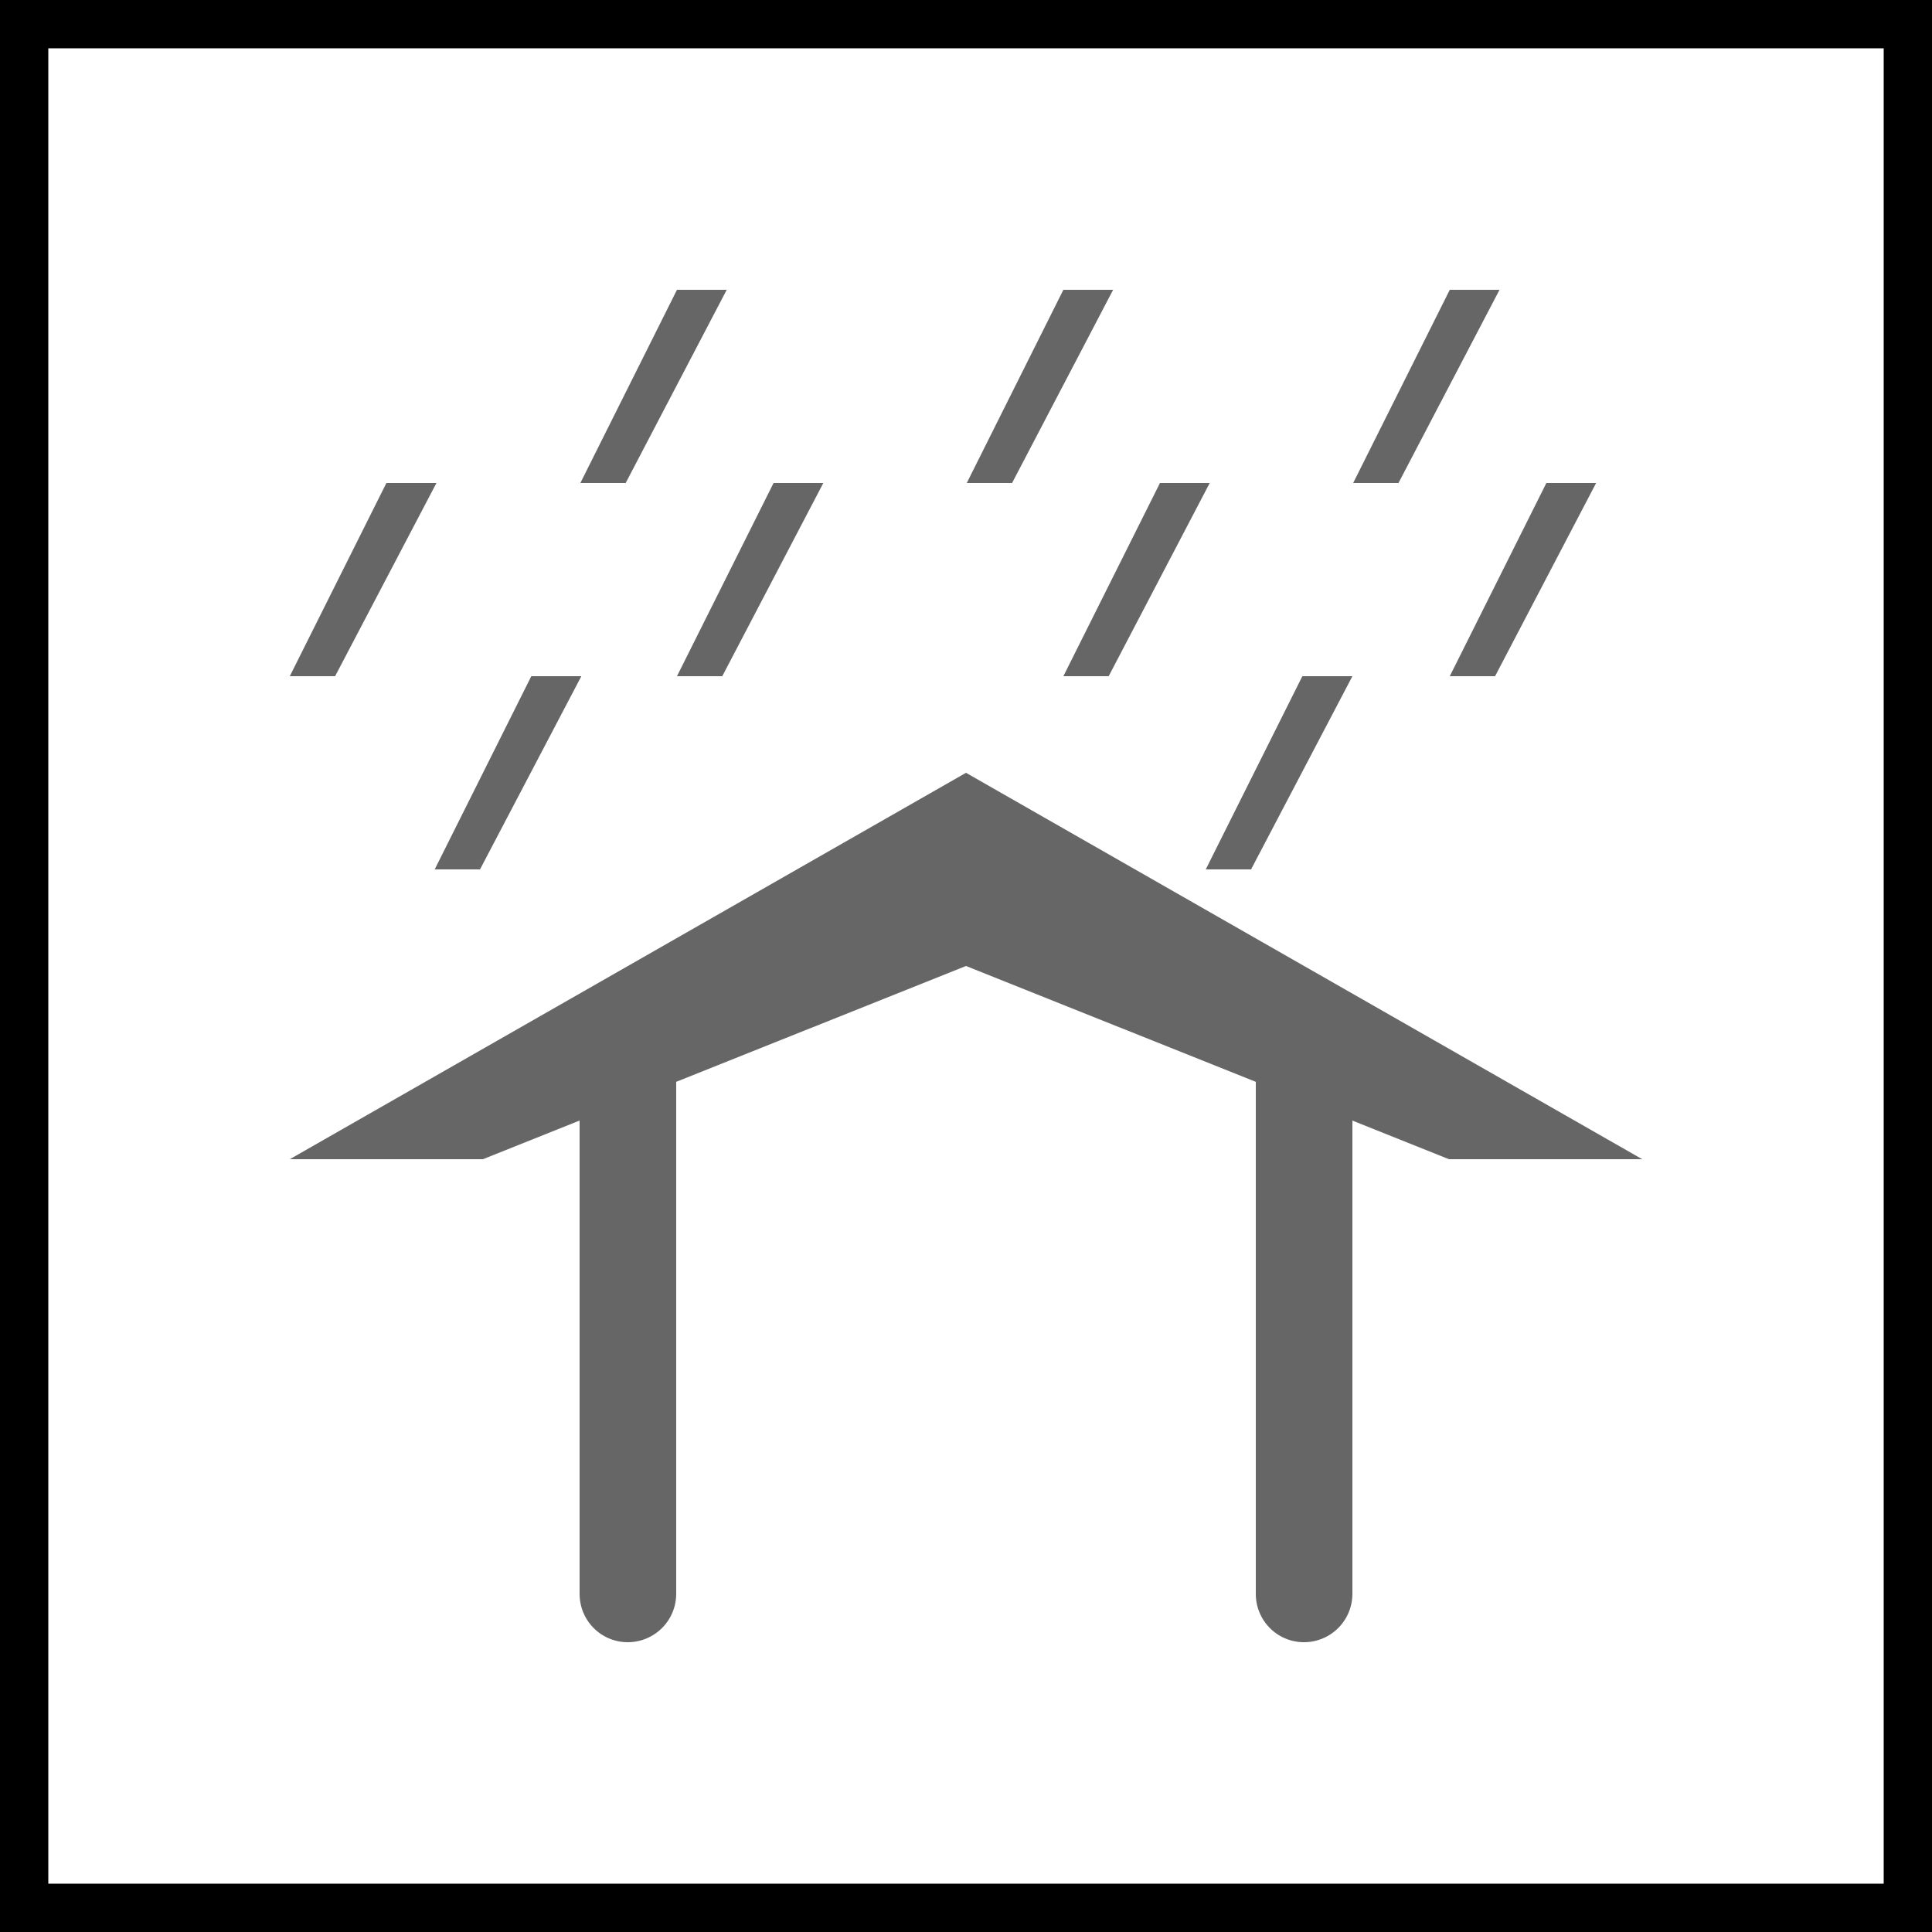
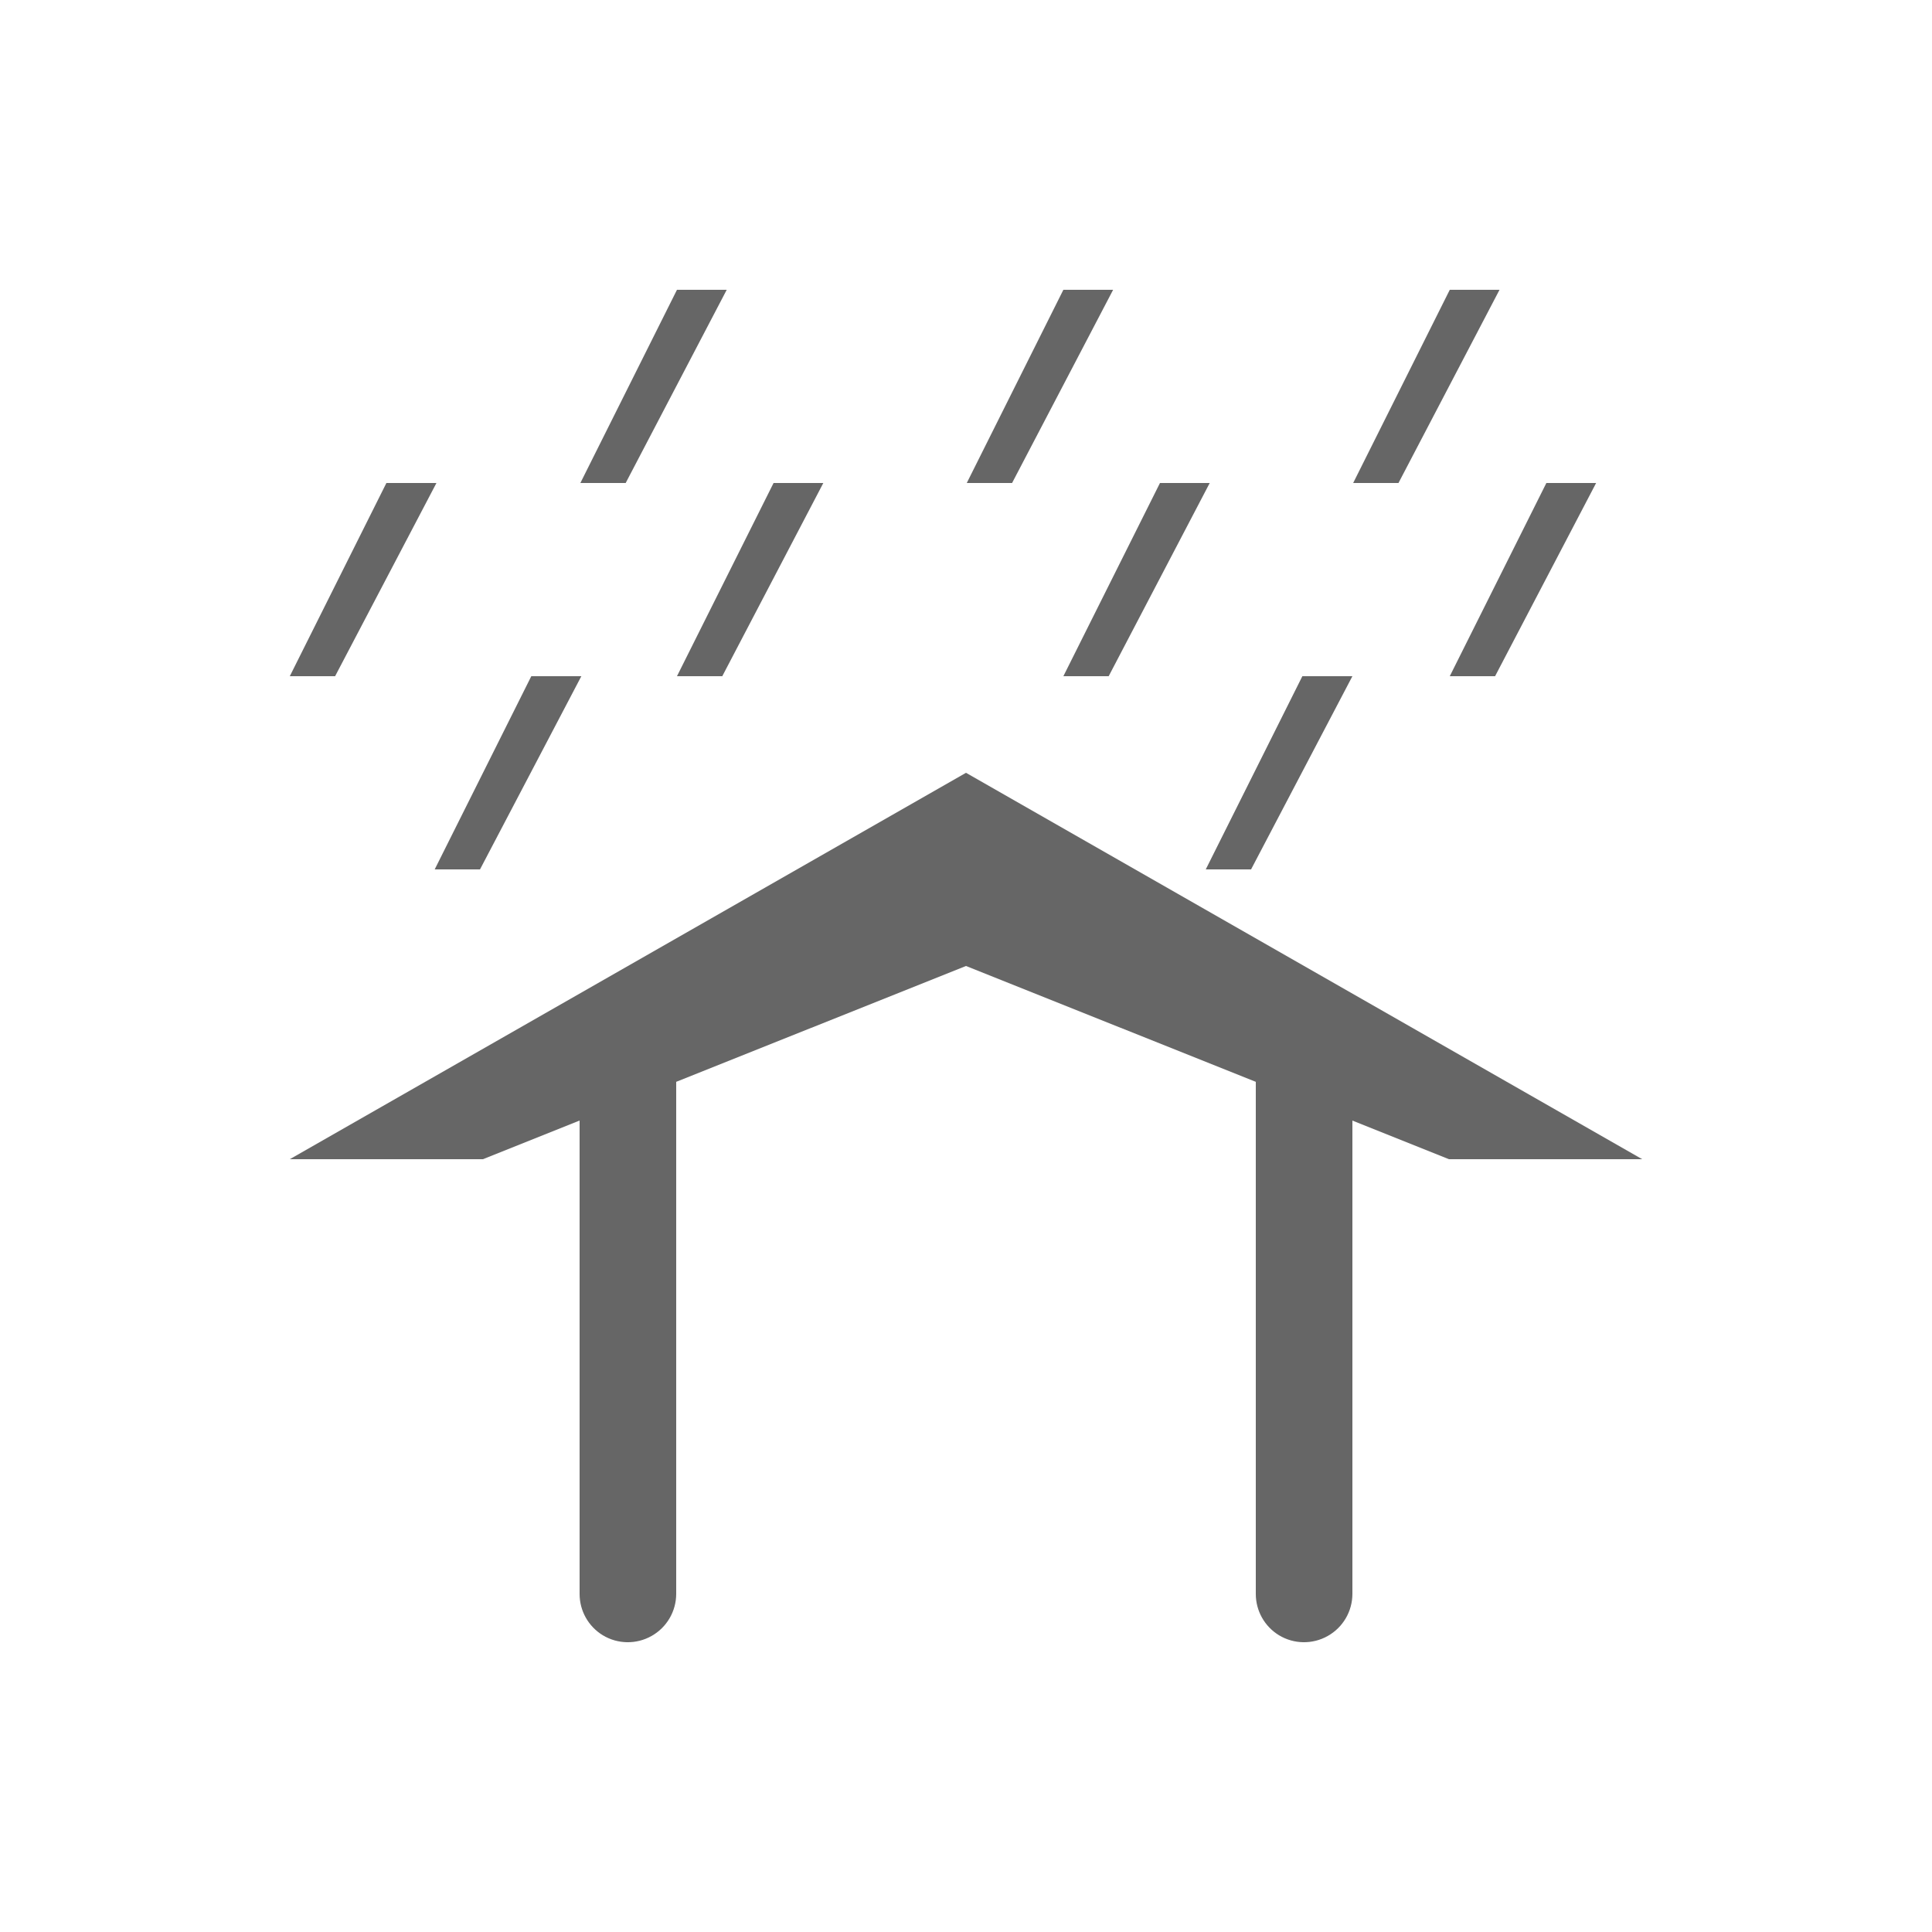
<svg xmlns="http://www.w3.org/2000/svg" viewBox="-3 -3 20 20">
-   <rect stroke="black" stroke-width="1" fill="white" x="-3" y="-3" width="20" height="20" />
+   <rect fill="white" x="-3" y="-3" width="20" height="20" />
  <g fill="rgb(102,102,102)">
    <path d="M 4.008 0 L 3.008 2 L 3.477 2 L 4.523 0 L 4.008 0 z M 8.008 0 L 7.008 2 L 7.477 2 L 8.523 0 L 8.008 0 z M 12.008 0 L 11.008 2 L 11.477 2 L 12.523 0 L 12.008 0 z M 1 2 L 0 4 L 0.469 4 L 1.518 2 L 1 2 z M 5.008 2 L 4.008 4 L 4.477 4 L 5.523 2 L 5.008 2 z M 9.008 2 L 8.008 4 L 8.477 4 L 9.523 2 L 9.008 2 z M 13.008 2 L 12.008 4 L 12.477 4 L 13.523 2 L 13.008 2 z M 2.5 4 L 1.5 6 L 1.969 6 L 3.018 4 L 2.5 4 z M 10.482 4 L 9.482 6 L 9.951 6 L 11 4 L 10.482 4 z M 7 5 L 0 9 L 2 9 L 3 8.6 L 3 13.482 L 3 13.5 A 0.5 0.5 0 0 0 3.24 13.928 A 0.5 0.5 0 0 0 3.744 13.936 A 0.5 0.5 0 0 0 4 13.5 L 4 8.199 L 7 7 L 10 8.199 L 10 13.5 A 0.5 0.5 0 0 0 10.24 13.928 A 0.5 0.5 0 0 0 10.744 13.936 A 0.5 0.5 0 0 0 11 13.5 L 11 8.6 L 12 9 L 14 9 L 7 5 z " />
  </g>
</svg>
